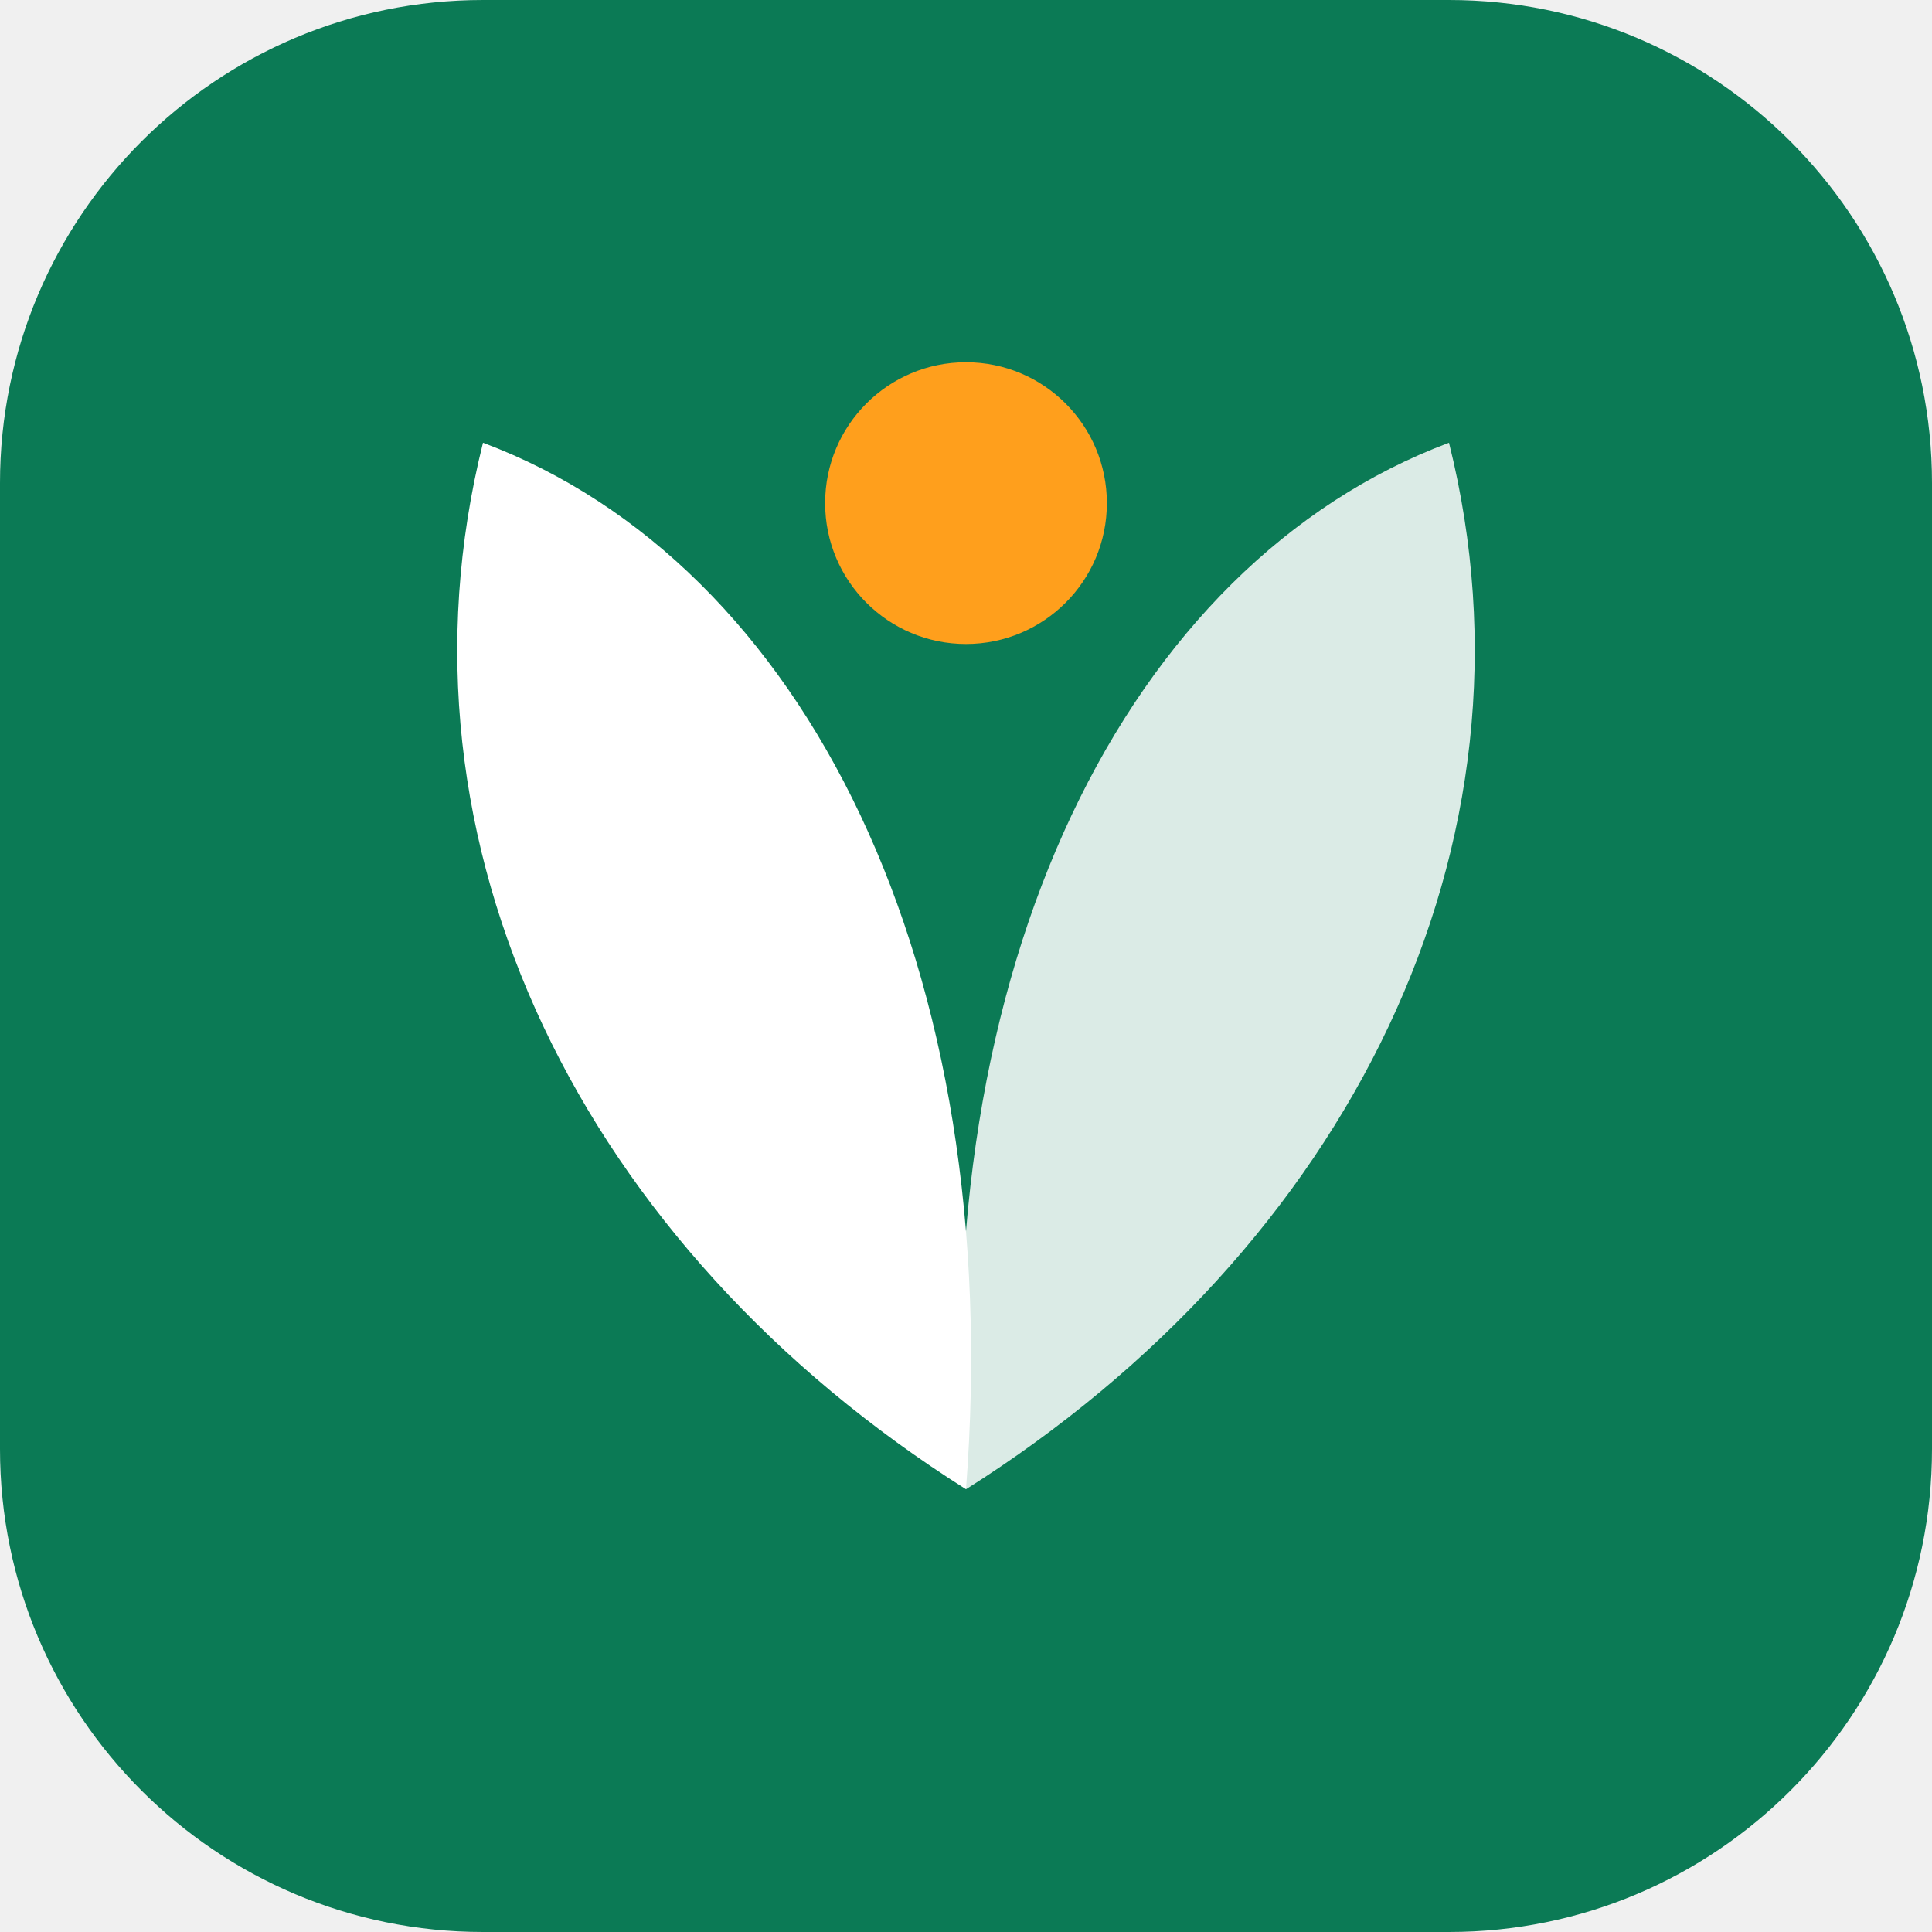
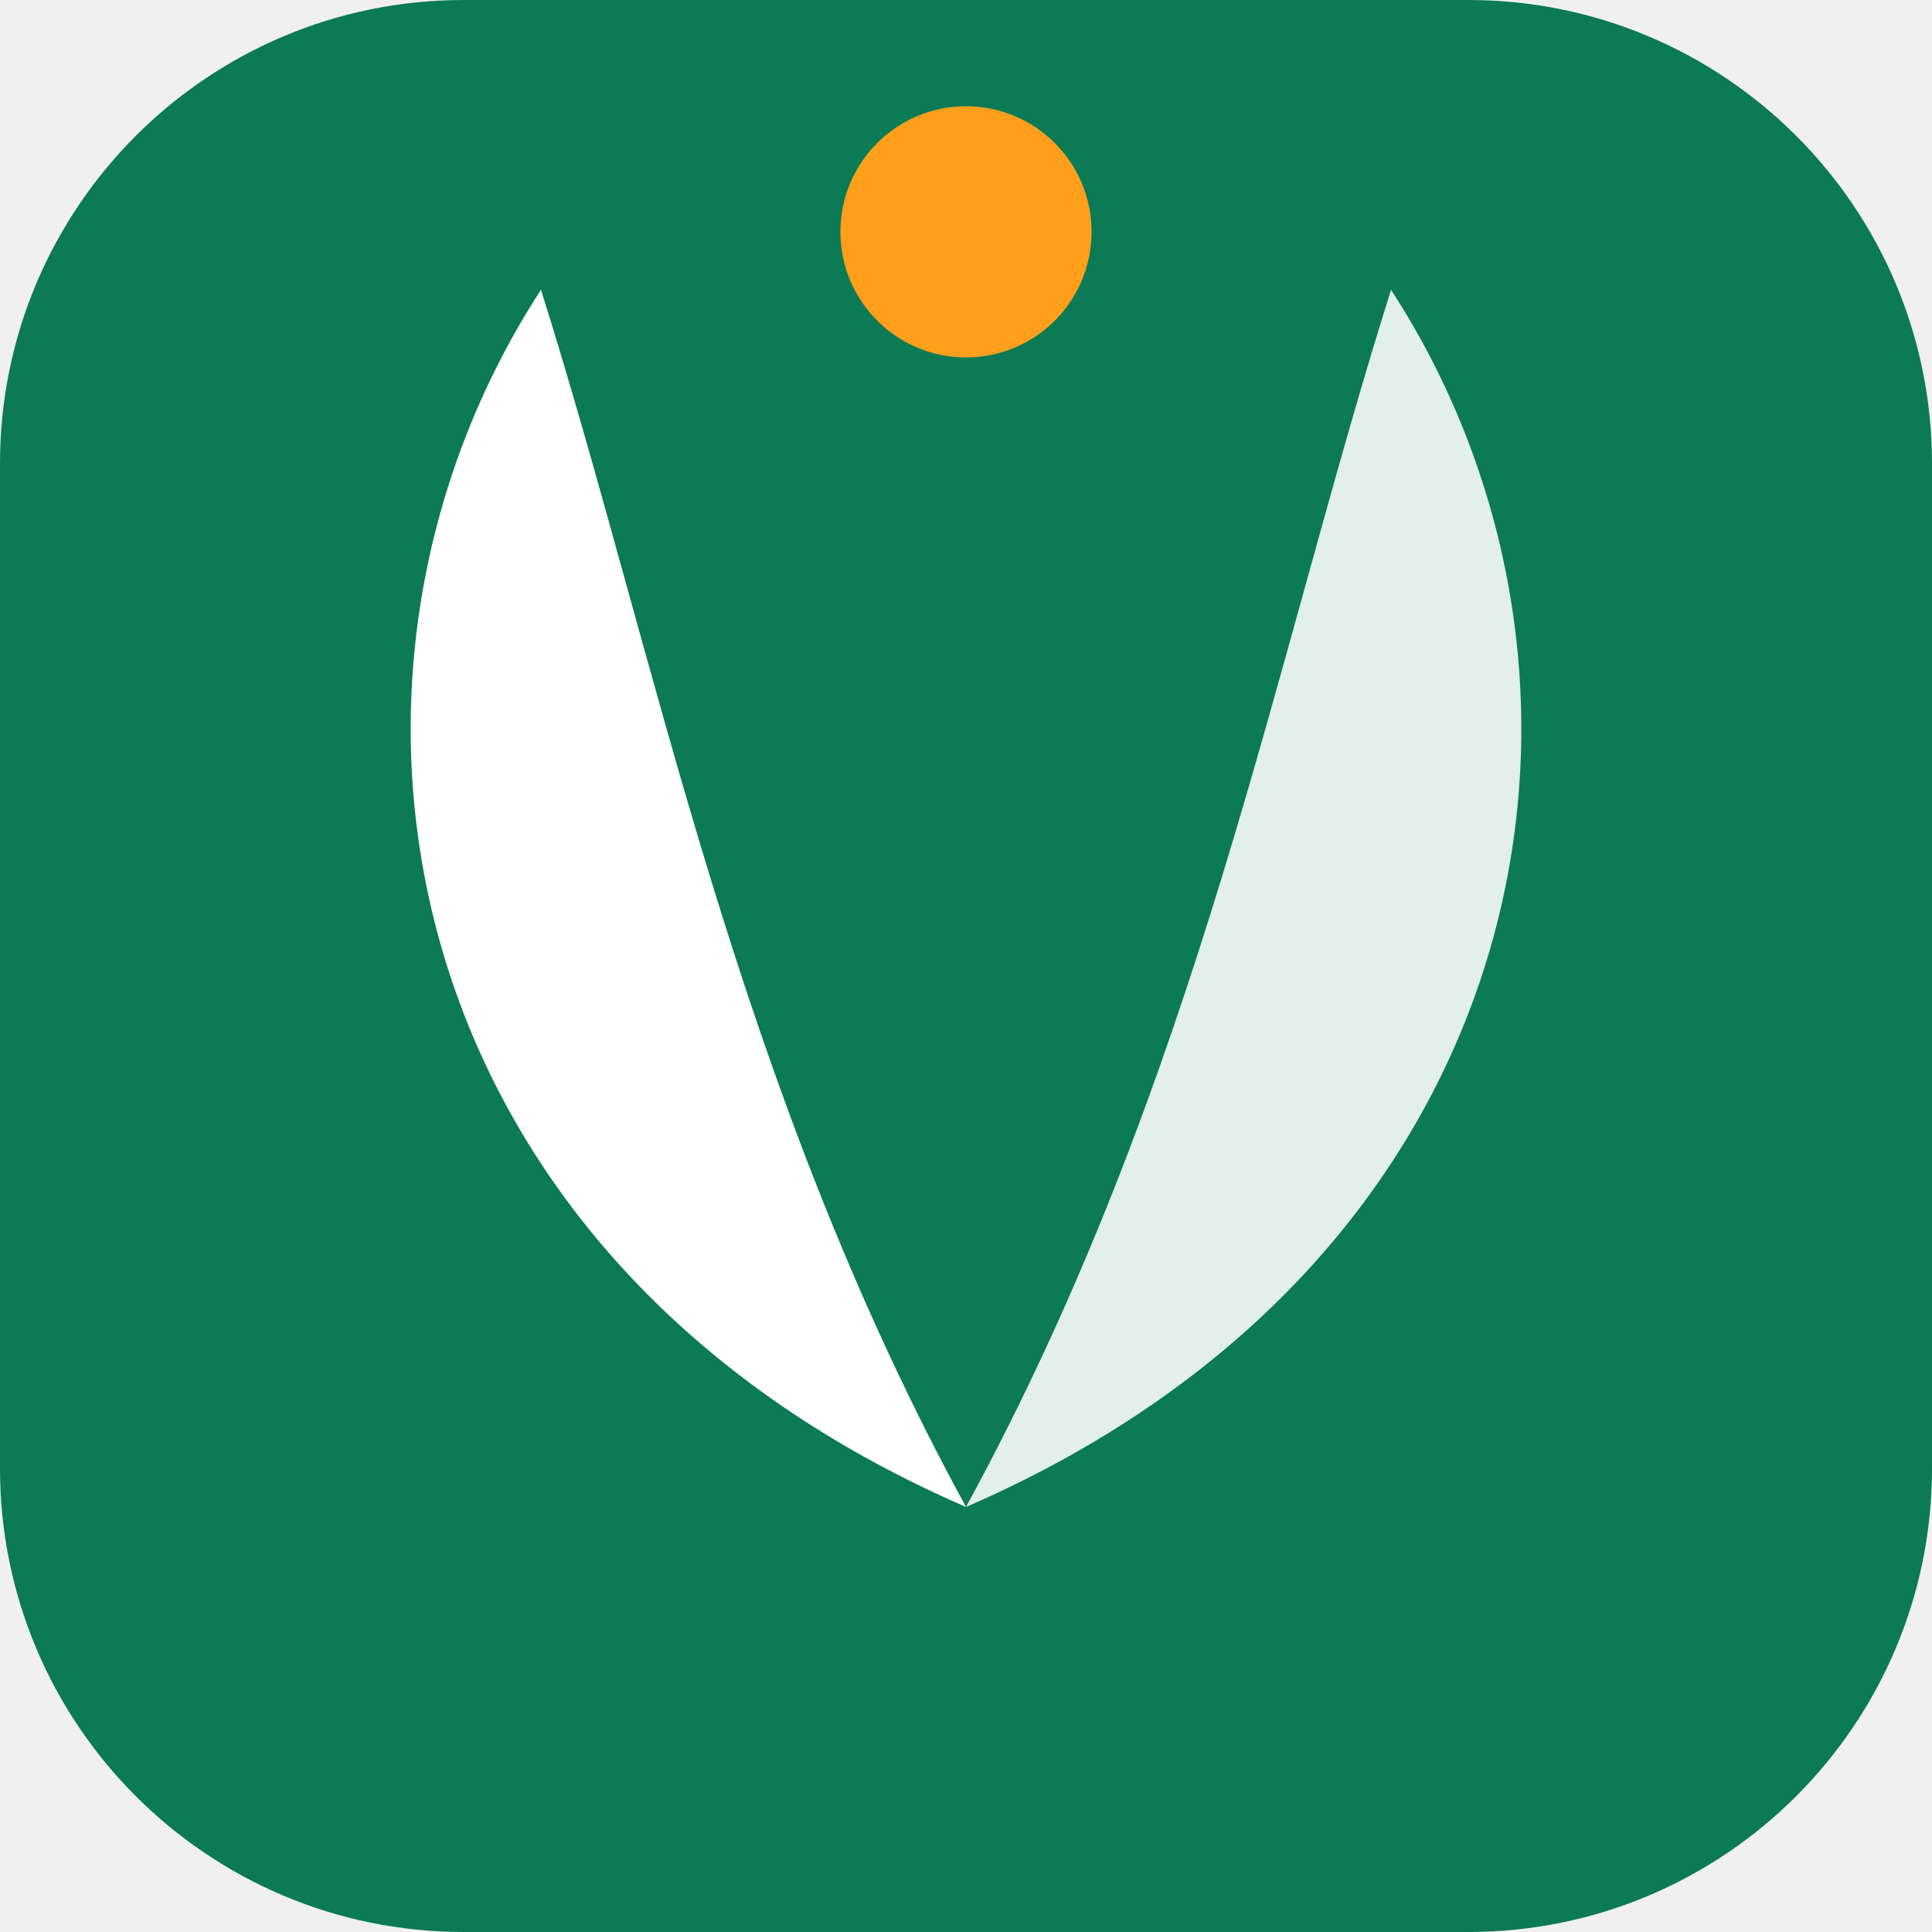
- <svg xmlns="http://www.w3.org/2000/svg" viewBox="0 0 48 48">
-   <rect width="48" height="48" rx="12" fill="#0B7A55" />
-   <path d="M24 37C14.5 31 9.5 21 12 11c8 3 13 13 12 26Z" fill="#FFFFFF" />
-   <path d="M24 37c9.5-6 14.5-16 12-26-8 3-13 13-12 26Z" fill="#FFFFFF" fill-opacity="0.85" />
-   <circle cx="24" cy="12.5" r="3.5" fill="#FF9F1C" />
+ <svg xmlns="http://www.w3.org/2000/svg" viewBox="0 0 100 100">
+   <rect width="100" height="100" rx="24" fill="#0B7A55" />
+   <path d="M50 78 C 20 65 15 35 28 15 C 34 34 38 56 50 78 Z" fill="#FFFFFF" />
+   <path d="M50 78 C 80 65 85 35 72 15 C 66 34 62 56 50 78 Z" fill="#FFFFFF" fill-opacity="0.88" />
+   <circle cx="50" cy="12" r="6.5" fill="#FF9F1C" />
</svg>
